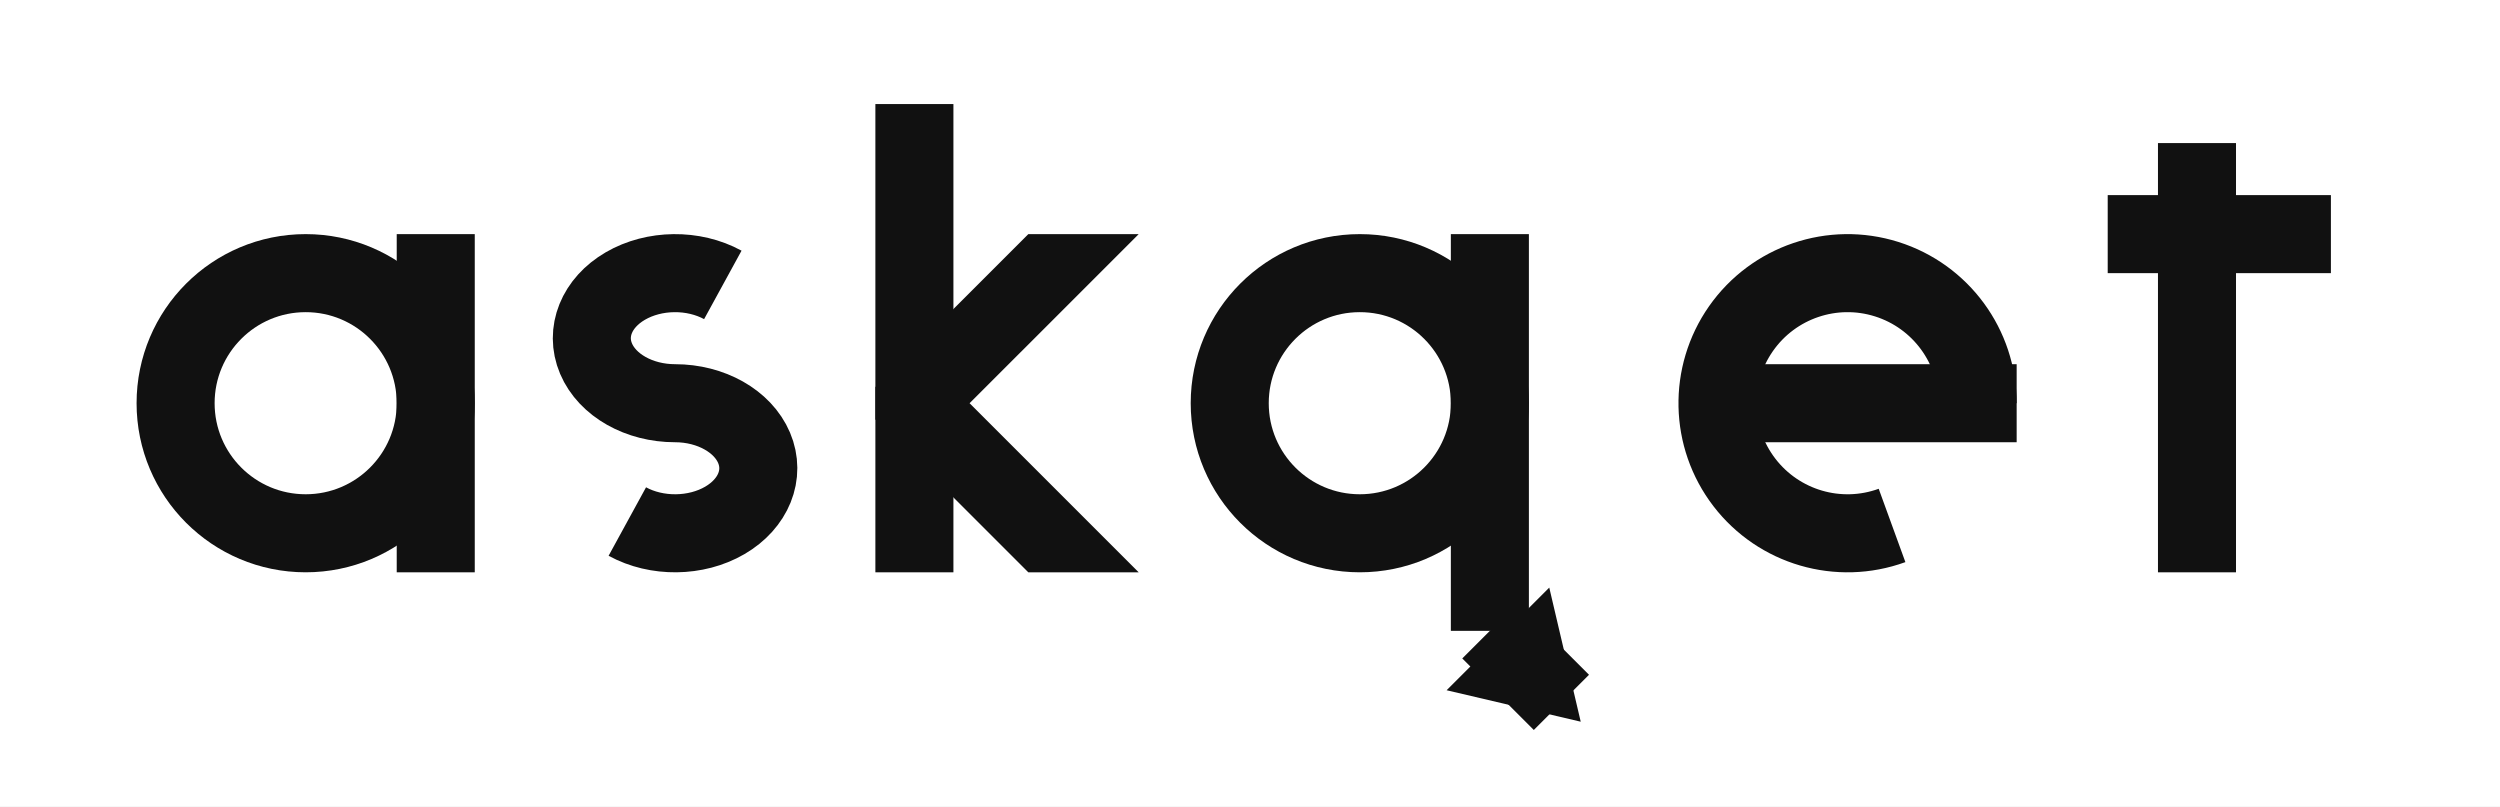
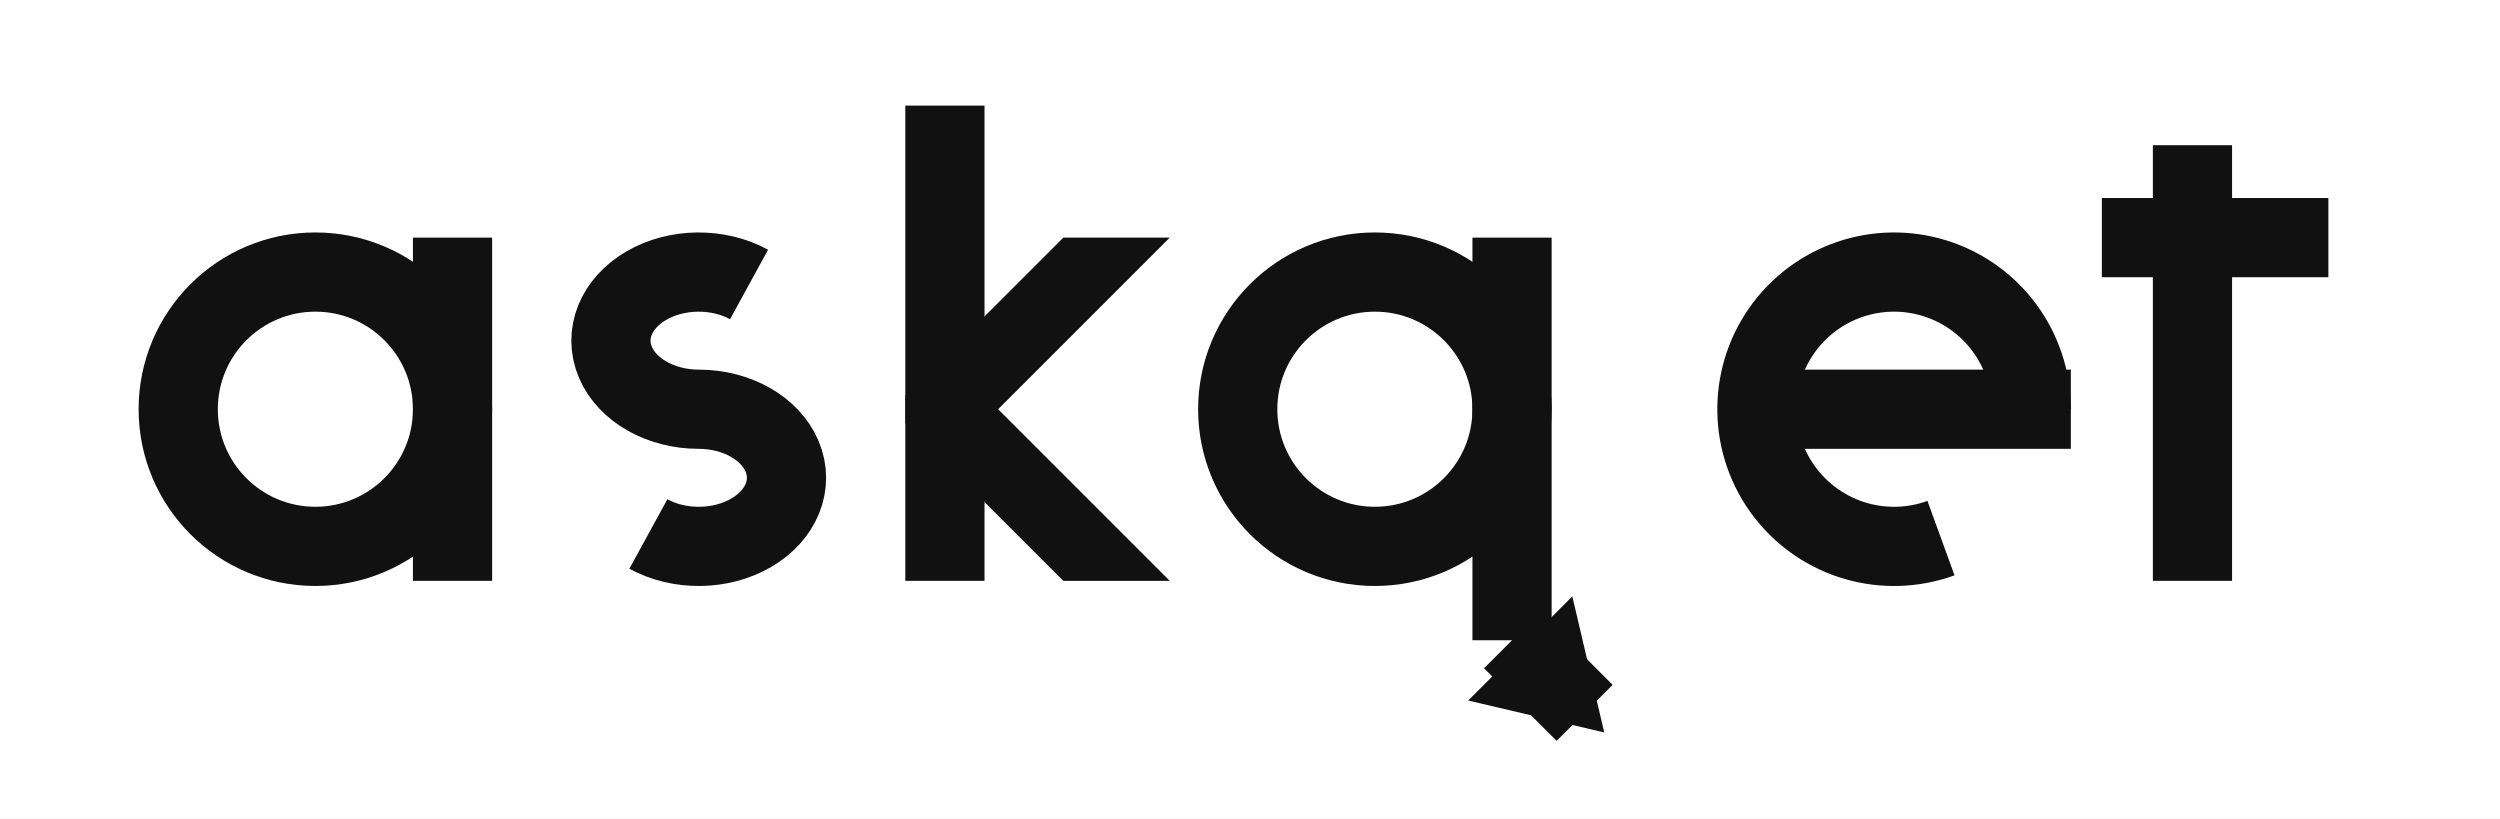
- <svg xmlns="http://www.w3.org/2000/svg" viewBox="0 0 384.405 124" fill="none">
-   <rect width="384.405" height="124" fill="#FFFFFF" />
+ <svg xmlns="http://www.w3.org/2000/svg" viewBox="0 0 378.759 124" fill="none">
+   <rect width="378.759" height="124" fill="#FFFFFF" />
  <g transform="translate(16,88)">
    <g transform="translate(5,0)">
      <g fill="none" stroke="#111111" stroke-width="12" stroke-linecap="butt" stroke-linejoin="miter">
-         <path d="M46,-26 A20,20 0 1 1 46,-26.003" />
-         <path d="M46,-52 L46,0" />
+         <path d="M47.56,-26 A20.78,20.78 0 1 1 47.56,-26.004" />
+         <path d="M47.56,-52 L47.56,0" />
      </g>
    </g>
-     <g transform="translate(69,0)">
+     <g transform="translate(70.56,0)">
      <g fill="none" stroke="#111111" stroke-width="12" stroke-linecap="butt" stroke-linejoin="miter">
-         <path d="M26.142,-44.192 A12.8,10 0 1 0 18.8,-26 A12.8,10 0 1 1 11.458,-7.808" />
+         <path d="M26.927,-44.901 A13.299,10.39 0 1 0 19.299,-26 A13.299,10.39 0 1 1 11.671,-7.099" />
      </g>
    </g>
-     <g transform="translate(118.6,0)">
+     <g transform="translate(121.158,0)">
      <g fill="none" stroke="#111111" stroke-width="12" stroke-linecap="butt" stroke-linejoin="miter">
        <path d="M6,-72 L6,0" />
      </g>
-       <path d="M40.485,-52 L23.515,-52 L0,-28.485 L0,-23.515 L23.515,0 L40.485,0 L14.485,-26 Z" fill="#111111" />
+       <path d="M40.061,-52 L23.939,-52 L0,-28.061 L0,-23.939 L23.939,0 L40.061,0 L14.061,-26 Z" fill="#111111" />
    </g>
-     <g transform="translate(167.085,0)">
+     <g transform="translate(165.519,0)">
      <g fill="none" stroke="#111111" stroke-width="12" stroke-linecap="butt" stroke-linejoin="miter">
-         <path d="M46,-26 A20,20 0 1 1 46,-26.003" />
-         <path d="M46,-52 L46,9" />
-         <path d="M46,9 L57,20" />
+         <path d="M47.56,-26 A20.78,20.78 0 1 1 47.56,-26.004" />
+         <path d="M47.56,-52 L47.56,9" />
+         <path d="M47.56,9 L58.56,20" />
      </g>
-       <path d="M59.97,22.97 L39.351,18.133 L55.133,2.351 Z" fill="#111111" />
+       <path d="M61.53,22.97 L40.911,18.133 L56.693,2.351 Z" fill="#111111" />
    </g>
-     <g transform="translate(242.085,0)">
+     <g transform="translate(244.179,0)">
      <g fill="none" stroke="#111111" stroke-width="12" stroke-linecap="butt" stroke-linejoin="miter">
-         <path d="M46,-26 A20,20 0 1 0 32.84,-7.206" />
-         <path d="M6,-26 L52,-26" />
+         <path d="M47.56,-26 A20.78,20.78 0 1 0 33.887,-6.473" />
+         <path d="M6,-26 L53.56,-26" />
      </g>
    </g>
-     <g transform="translate(302.085,0)">
+     <g transform="translate(296.439,0)">
      <g fill="none" stroke="#111111" stroke-width="12" stroke-linecap="butt" stroke-linejoin="miter">
        <path d="M19.728,-66 L19.728,0" />
        <path d="M6,-52 L40.32,-52" />
      </g>
    </g>
  </g>
</svg>
